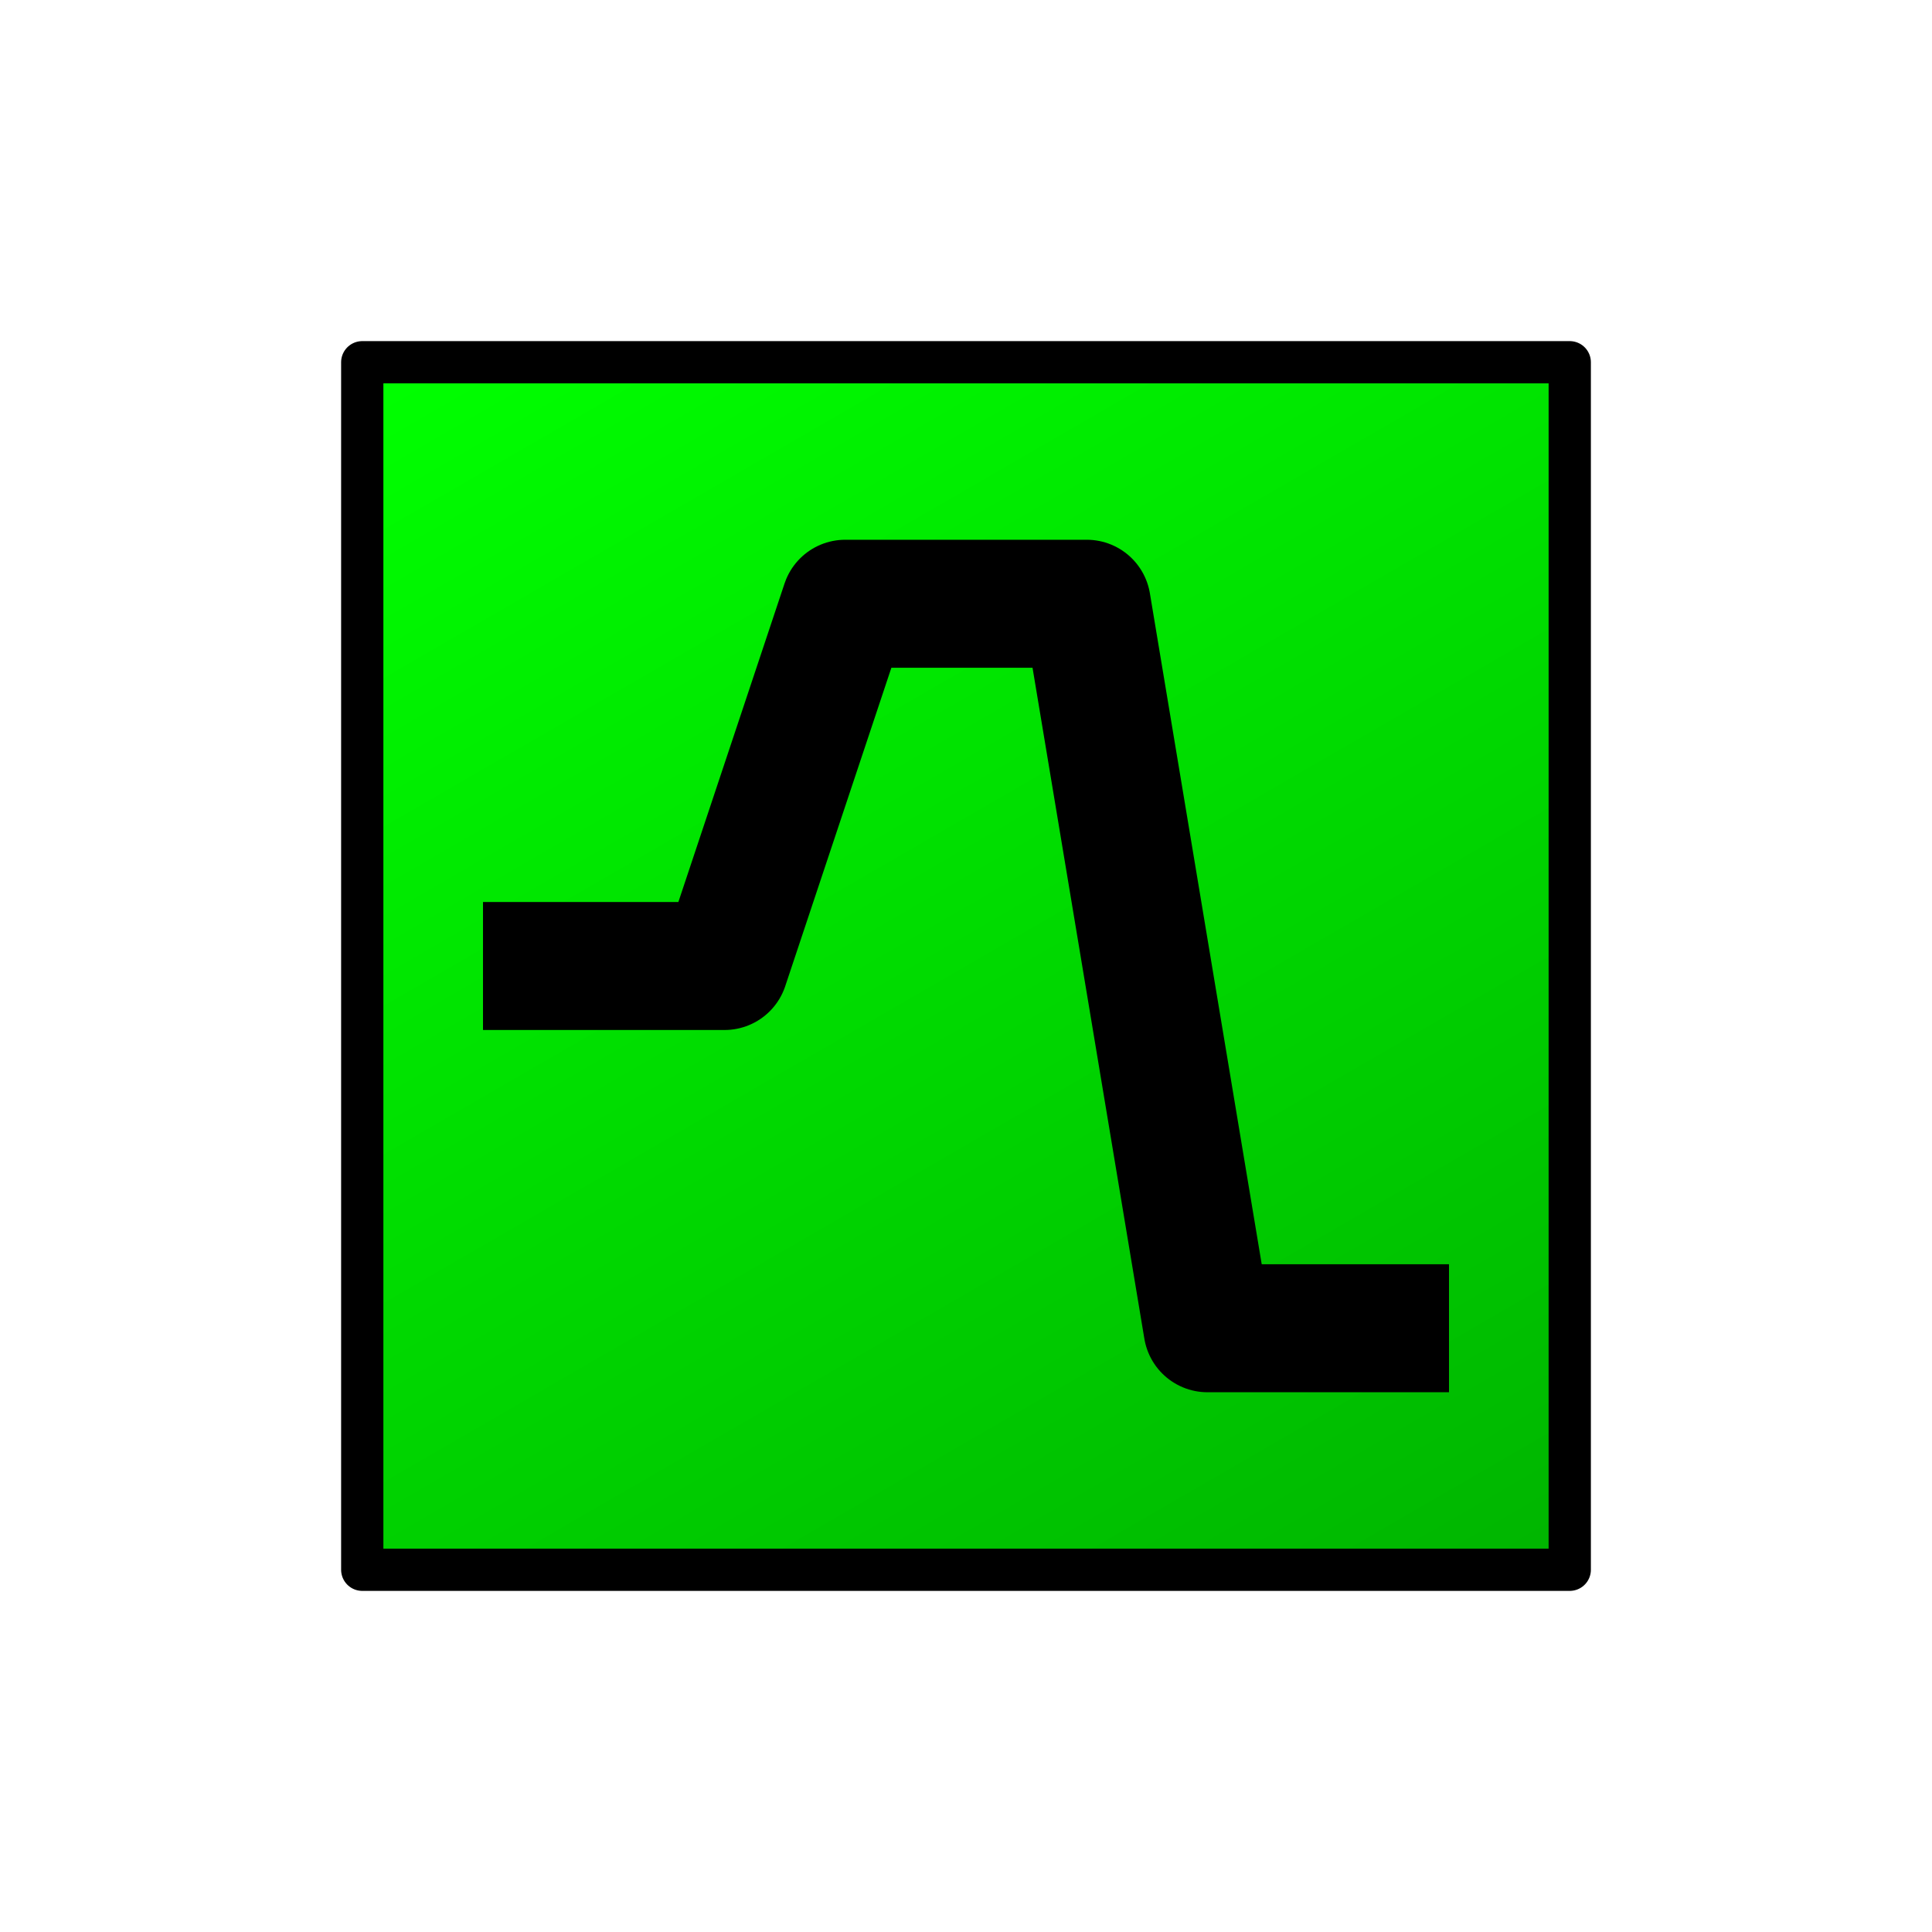
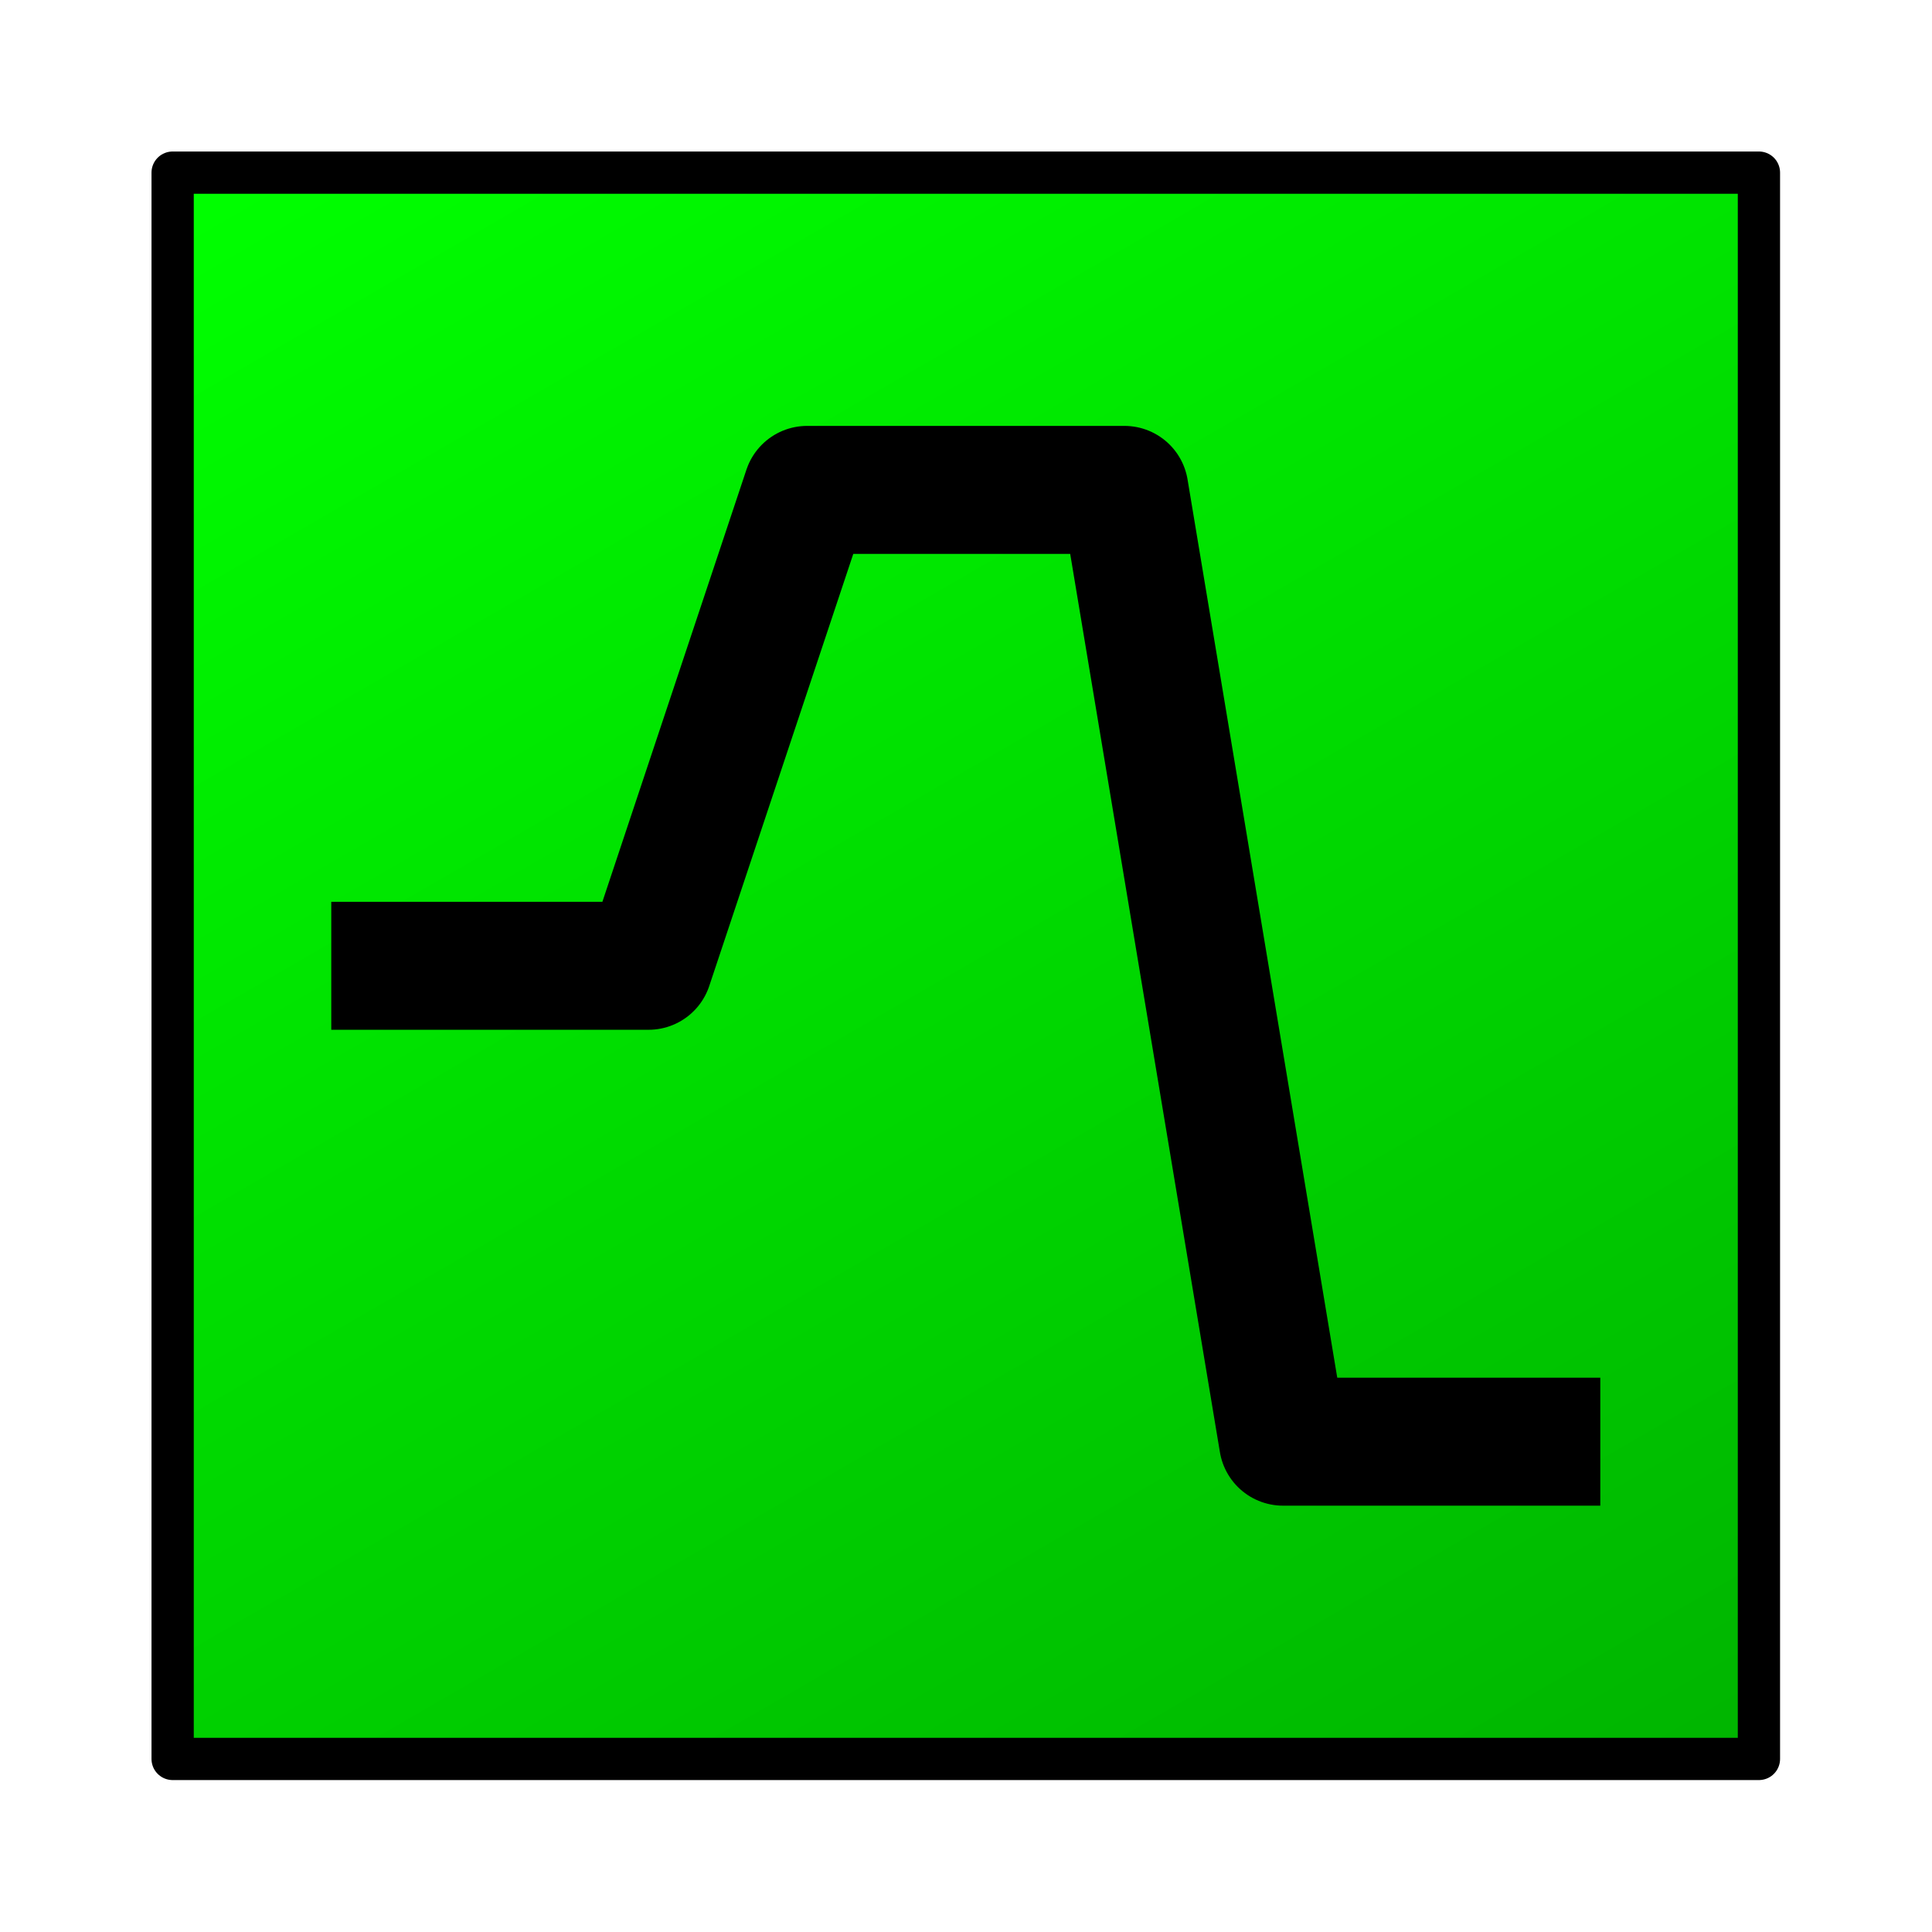
- <svg xmlns="http://www.w3.org/2000/svg" xmlns:ns1="http://xml.openoffice.org/svg/export" version="1.2" width="16mm" height="16mm" viewBox="0 0 1600 1600" preserveAspectRatio="xMidYMid" fill-rule="evenodd" stroke-width="28.222" stroke-linejoin="round" xml:space="preserve">
+ <svg xmlns="http://www.w3.org/2000/svg" width="16mm" height="16mm" fill-rule="evenodd" stroke-linejoin="round" stroke-width="28.222" preserveAspectRatio="xMidYMid" version="1.2" viewBox="0 0 1600 1600" xml:space="preserve">
  <defs class="ClipPathGroup">
-     <clipPath id="presentation_clip_path" clipPathUnits="userSpaceOnUse">
-       <rect x="0" y="0" width="1600" height="1600" />
-     </clipPath>
-     <clipPath id="presentation_clip_path_shrink" clipPathUnits="userSpaceOnUse">
-       <rect x="1" y="1" width="1597" height="1597" />
+     <clipPath id="presentation_clip_path">
+       <rect width="1600" height="1600" />
    </clipPath>
  </defs>
  <defs class="TextShapeIndex">
-     <g ns1:slide="id1" ns1:id-list="id3 id4" />
-   </defs>
+  </defs>
  <defs class="EmbeddedBulletChars">
-     <g id="bullet-char-template-57356" transform="scale(0.0004882812,-0.0004882812)">
-       <path d="M 580,1141 L 1163,571 580,0 -4,571 580,1141 Z" />
-     </g>
-     <g id="bullet-char-template-57354" transform="scale(0.0004882812,-0.0004882812)">
-       <path d="M 8,1128 L 1137,1128 1137,0 8,0 8,1128 Z" />
-     </g>
-     <g id="bullet-char-template-10146" transform="scale(0.0004882812,-0.0004882812)">
-       <path d="M 174,0 L 602,739 174,1481 1456,739 174,0 Z M 1358,739 L 309,1346 659,739 1358,739 Z" />
-     </g>
-     <g id="bullet-char-template-10132" transform="scale(0.0004882812,-0.0004882812)">
-       <path d="M 2015,739 L 1276,0 717,0 1260,543 174,543 174,936 1260,936 717,1481 1274,1481 2015,739 Z" />
-     </g>
-     <g id="bullet-char-template-10007" transform="scale(0.0004882812,-0.0004882812)">
-       <path d="M 0,-2 C -7,14 -16,27 -25,37 L 356,567 C 262,823 215,952 215,954 215,979 228,992 255,992 264,992 276,990 289,987 310,991 331,999 354,1012 L 381,999 492,748 772,1049 836,1024 860,1049 C 881,1039 901,1025 922,1006 886,937 835,863 770,784 769,783 710,716 594,584 L 774,223 C 774,196 753,168 711,139 L 727,119 C 717,90 699,76 672,76 641,76 570,178 457,381 L 164,-76 C 142,-110 111,-127 72,-127 30,-127 9,-110 8,-76 1,-67 -2,-52 -2,-32 -2,-23 -1,-13 0,-2 Z" />
-     </g>
-     <g id="bullet-char-template-10004" transform="scale(0.0004882812,-0.0004882812)">
-       <path d="M 285,-33 C 182,-33 111,30 74,156 52,228 41,333 41,471 41,549 55,616 82,672 116,743 169,778 240,778 293,778 328,747 346,684 L 369,508 C 377,444 397,411 428,410 L 1163,1116 C 1174,1127 1196,1133 1229,1133 1271,1133 1292,1118 1292,1087 L 1292,965 C 1292,929 1282,901 1262,881 L 442,47 C 390,-6 338,-33 285,-33 Z" />
-     </g>
-     <g id="bullet-char-template-9679" transform="scale(0.0004882812,-0.0004882812)">
-       <path d="M 813,0 C 632,0 489,54 383,161 276,268 223,411 223,592 223,773 276,916 383,1023 489,1130 632,1184 813,1184 992,1184 1136,1130 1245,1023 1353,916 1407,772 1407,592 1407,412 1353,268 1245,161 1136,54 992,0 813,0 Z" />
-     </g>
-     <g id="bullet-char-template-8226" transform="scale(0.0004882812,-0.0004882812)">
-       <path d="M 346,457 C 273,457 209,483 155,535 101,586 74,649 74,723 74,796 101,859 155,911 209,963 273,989 346,989 419,989 480,963 531,910 582,859 608,796 608,723 608,648 583,586 532,535 482,483 420,457 346,457 Z" />
-     </g>
-     <g id="bullet-char-template-8211" transform="scale(0.0004882812,-0.0004882812)">
-       <path d="M -4,459 L 1135,459 1135,606 -4,606 -4,459 Z" />
-     </g>
-     <g id="bullet-char-template-61548" transform="scale(0.0004882812,-0.0004882812)">
-       <path d="M 173,740 C 173,903 231,1043 346,1159 462,1274 601,1332 765,1332 928,1332 1067,1274 1183,1159 1299,1043 1357,903 1357,740 1357,577 1299,437 1183,322 1067,206 928,148 765,148 601,148 462,206 346,322 231,437 173,577 173,740 Z" />
-     </g>
-   </defs>
-   <defs class="TextEmbeddedBitmaps" />
-   <g>
-     <g id="id2" class="Master_Slide">
-       <g id="bg-id2" class="Background" />
-       <g id="bo-id2" class="BackgroundObjects" />
-     </g>
+  </defs>
+   <g transform="matrix(1.3137 0 0 1.3137 -251.14 -251.14)" stroke-width="21.482">
+     <g class="Master_Slide" stroke-width="21.482">
  </g>
-   <g class="SlideGroup">
-     <g>
-       <g id="container-id1">
-         <g id="id1" class="Slide" clip-path="url(#presentation_clip_path)">
-           <g class="Page">
+   </g>
+   <g class="SlideGroup" transform="matrix(1.3137 0 0 1.3137 -251.14 -251.14)" stroke-width="21.482">
+     <g stroke-width="21.482">
+       <g stroke-width="21.482">
+         <g class="Slide" clip-path="url(#presentation_clip_path)" stroke-width="21.482">
+           <g class="Page" stroke-width="21.482">
            <g class="com.sun.star.drawing.CustomShape">
-               <g id="id3">
-                 <rect class="BoundingBox" stroke="none" fill="none" x="282" y="282" width="1037" height="1037" />
-                 <g>
-                   <defs>
-                     <linearGradient id="gradient1" x1="458" y1="209" x2="1142" y2="1391" gradientUnits="userSpaceOnUse">
-                       <stop offset="0.016" style="stop-color:rgb(0,255,0)" />
-                       <stop offset="0.016" style="stop-color:rgb(0,254,0)" />
-                       <stop offset="0.031" style="stop-color:rgb(0,254,0)" />
-                       <stop offset="0.031" style="stop-color:rgb(0,253,0)" />
-                       <stop offset="0.047" style="stop-color:rgb(0,253,0)" />
-                       <stop offset="0.047" style="stop-color:rgb(0,252,0)" />
-                       <stop offset="0.062" style="stop-color:rgb(0,252,0)" />
-                       <stop offset="0.062" style="stop-color:rgb(0,251,0)" />
-                       <stop offset="0.078" style="stop-color:rgb(0,251,0)" />
-                       <stop offset="0.078" style="stop-color:rgb(0,250,0)" />
-                       <stop offset="0.094" style="stop-color:rgb(0,250,0)" />
-                       <stop offset="0.094" style="stop-color:rgb(0,248,0)" />
-                       <stop offset="0.109" style="stop-color:rgb(0,248,0)" />
-                       <stop offset="0.109" style="stop-color:rgb(0,247,0)" />
-                       <stop offset="0.125" style="stop-color:rgb(0,247,0)" />
-                       <stop offset="0.125" style="stop-color:rgb(0,246,0)" />
-                       <stop offset="0.141" style="stop-color:rgb(0,246,0)" />
-                       <stop offset="0.141" style="stop-color:rgb(0,245,0)" />
-                       <stop offset="0.156" style="stop-color:rgb(0,245,0)" />
-                       <stop offset="0.156" style="stop-color:rgb(0,244,0)" />
-                       <stop offset="0.172" style="stop-color:rgb(0,244,0)" />
-                       <stop offset="0.172" style="stop-color:rgb(0,242,0)" />
-                       <stop offset="0.188" style="stop-color:rgb(0,242,0)" />
-                       <stop offset="0.188" style="stop-color:rgb(0,241,0)" />
-                       <stop offset="0.203" style="stop-color:rgb(0,241,0)" />
-                       <stop offset="0.203" style="stop-color:rgb(0,240,0)" />
-                       <stop offset="0.219" style="stop-color:rgb(0,240,0)" />
-                       <stop offset="0.219" style="stop-color:rgb(0,239,0)" />
-                       <stop offset="0.234" style="stop-color:rgb(0,239,0)" />
-                       <stop offset="0.234" style="stop-color:rgb(0,238,0)" />
-                       <stop offset="0.25" style="stop-color:rgb(0,238,0)" />
-                       <stop offset="0.25" style="stop-color:rgb(0,236,0)" />
-                       <stop offset="0.266" style="stop-color:rgb(0,236,0)" />
-                       <stop offset="0.266" style="stop-color:rgb(0,235,0)" />
-                       <stop offset="0.281" style="stop-color:rgb(0,235,0)" />
-                       <stop offset="0.281" style="stop-color:rgb(0,234,0)" />
-                       <stop offset="0.297" style="stop-color:rgb(0,234,0)" />
-                       <stop offset="0.297" style="stop-color:rgb(0,233,0)" />
-                       <stop offset="0.312" style="stop-color:rgb(0,233,0)" />
-                       <stop offset="0.312" style="stop-color:rgb(0,232,0)" />
-                       <stop offset="0.328" style="stop-color:rgb(0,232,0)" />
-                       <stop offset="0.328" style="stop-color:rgb(0,231,0)" />
-                       <stop offset="0.344" style="stop-color:rgb(0,231,0)" />
-                       <stop offset="0.344" style="stop-color:rgb(0,229,0)" />
-                       <stop offset="0.359" style="stop-color:rgb(0,229,0)" />
-                       <stop offset="0.359" style="stop-color:rgb(0,228,0)" />
-                       <stop offset="0.375" style="stop-color:rgb(0,228,0)" />
-                       <stop offset="0.375" style="stop-color:rgb(0,227,0)" />
-                       <stop offset="0.391" style="stop-color:rgb(0,227,0)" />
-                       <stop offset="0.391" style="stop-color:rgb(0,226,0)" />
-                       <stop offset="0.406" style="stop-color:rgb(0,226,0)" />
-                       <stop offset="0.406" style="stop-color:rgb(0,225,0)" />
-                       <stop offset="0.422" style="stop-color:rgb(0,225,0)" />
-                       <stop offset="0.422" style="stop-color:rgb(0,223,0)" />
-                       <stop offset="0.438" style="stop-color:rgb(0,223,0)" />
-                       <stop offset="0.438" style="stop-color:rgb(0,222,0)" />
-                       <stop offset="0.453" style="stop-color:rgb(0,222,0)" />
-                       <stop offset="0.453" style="stop-color:rgb(0,221,0)" />
-                       <stop offset="0.469" style="stop-color:rgb(0,221,0)" />
-                       <stop offset="0.469" style="stop-color:rgb(0,220,0)" />
-                       <stop offset="0.484" style="stop-color:rgb(0,220,0)" />
-                       <stop offset="0.484" style="stop-color:rgb(0,219,0)" />
-                       <stop offset="0.5" style="stop-color:rgb(0,219,0)" />
-                       <stop offset="0.5" style="stop-color:rgb(0,217,0)" />
-                       <stop offset="0.516" style="stop-color:rgb(0,217,0)" />
-                       <stop offset="0.516" style="stop-color:rgb(0,216,0)" />
-                       <stop offset="0.531" style="stop-color:rgb(0,216,0)" />
-                       <stop offset="0.531" style="stop-color:rgb(0,215,0)" />
-                       <stop offset="0.547" style="stop-color:rgb(0,215,0)" />
-                       <stop offset="0.547" style="stop-color:rgb(0,214,0)" />
-                       <stop offset="0.562" style="stop-color:rgb(0,214,0)" />
-                       <stop offset="0.562" style="stop-color:rgb(0,213,0)" />
-                       <stop offset="0.578" style="stop-color:rgb(0,213,0)" />
-                       <stop offset="0.578" style="stop-color:rgb(0,212,0)" />
-                       <stop offset="0.594" style="stop-color:rgb(0,212,0)" />
-                       <stop offset="0.594" style="stop-color:rgb(0,210,0)" />
-                       <stop offset="0.609" style="stop-color:rgb(0,210,0)" />
-                       <stop offset="0.609" style="stop-color:rgb(0,209,0)" />
-                       <stop offset="0.625" style="stop-color:rgb(0,209,0)" />
-                       <stop offset="0.625" style="stop-color:rgb(0,208,0)" />
-                       <stop offset="0.641" style="stop-color:rgb(0,208,0)" />
-                       <stop offset="0.641" style="stop-color:rgb(0,207,0)" />
-                       <stop offset="0.656" style="stop-color:rgb(0,207,0)" />
-                       <stop offset="0.656" style="stop-color:rgb(0,206,0)" />
-                       <stop offset="0.672" style="stop-color:rgb(0,206,0)" />
-                       <stop offset="0.672" style="stop-color:rgb(0,204,0)" />
-                       <stop offset="0.688" style="stop-color:rgb(0,204,0)" />
-                       <stop offset="0.688" style="stop-color:rgb(0,203,0)" />
-                       <stop offset="0.703" style="stop-color:rgb(0,203,0)" />
-                       <stop offset="0.703" style="stop-color:rgb(0,202,0)" />
-                       <stop offset="0.719" style="stop-color:rgb(0,202,0)" />
-                       <stop offset="0.719" style="stop-color:rgb(0,201,0)" />
-                       <stop offset="0.734" style="stop-color:rgb(0,201,0)" />
-                       <stop offset="0.734" style="stop-color:rgb(0,200,0)" />
-                       <stop offset="0.75" style="stop-color:rgb(0,200,0)" />
-                       <stop offset="0.75" style="stop-color:rgb(0,198,0)" />
-                       <stop offset="0.766" style="stop-color:rgb(0,198,0)" />
-                       <stop offset="0.766" style="stop-color:rgb(0,197,0)" />
-                       <stop offset="0.781" style="stop-color:rgb(0,197,0)" />
-                       <stop offset="0.781" style="stop-color:rgb(0,196,0)" />
-                       <stop offset="0.797" style="stop-color:rgb(0,196,0)" />
-                       <stop offset="0.797" style="stop-color:rgb(0,195,0)" />
-                       <stop offset="0.812" style="stop-color:rgb(0,195,0)" />
-                       <stop offset="0.812" style="stop-color:rgb(0,194,0)" />
-                       <stop offset="0.828" style="stop-color:rgb(0,194,0)" />
-                       <stop offset="0.828" style="stop-color:rgb(0,193,0)" />
-                       <stop offset="0.844" style="stop-color:rgb(0,193,0)" />
-                       <stop offset="0.844" style="stop-color:rgb(0,191,0)" />
-                       <stop offset="0.859" style="stop-color:rgb(0,191,0)" />
-                       <stop offset="0.859" style="stop-color:rgb(0,190,0)" />
-                       <stop offset="0.875" style="stop-color:rgb(0,190,0)" />
-                       <stop offset="0.875" style="stop-color:rgb(0,189,0)" />
-                       <stop offset="0.891" style="stop-color:rgb(0,189,0)" />
-                       <stop offset="0.891" style="stop-color:rgb(0,188,0)" />
-                       <stop offset="0.906" style="stop-color:rgb(0,188,0)" />
-                       <stop offset="0.906" style="stop-color:rgb(0,187,0)" />
-                       <stop offset="0.922" style="stop-color:rgb(0,187,0)" />
-                       <stop offset="0.922" style="stop-color:rgb(0,185,0)" />
-                       <stop offset="0.938" style="stop-color:rgb(0,185,0)" />
-                       <stop offset="0.938" style="stop-color:rgb(0,184,0)" />
-                       <stop offset="0.953" style="stop-color:rgb(0,184,0)" />
-                       <stop offset="0.953" style="stop-color:rgb(0,183,0)" />
-                       <stop offset="0.969" style="stop-color:rgb(0,183,0)" />
-                       <stop offset="0.969" style="stop-color:rgb(0,182,0)" />
-                       <stop offset="0.984" style="stop-color:rgb(0,182,0)" />
-                       <stop offset="0.984" style="stop-color:rgb(0,181,0)" />
-                       <stop offset="1" style="stop-color:rgb(0,181,0)" />
-                       <stop offset="1" style="stop-color:rgb(0,179,0)" />
-                     </linearGradient>
-                   </defs>
-                   <path style="fill:url(#gradient1)" d="M 800,1300 L 300,1300 300,300 1300,300 1300,1300 800,1300 Z" />
-                 </g>
-                 <path fill="none" stroke="rgb(0,0,0)" stroke-width="35" stroke-linejoin="round" d="M 800,1300 L 300,1300 300,300 1300,300 1300,1300 800,1300 Z" />
+               <rect class="BoundingBox" x="282" y="282" width="1037" height="1037" fill="none" stroke-width="15.446" />
+               <g stroke-width="21.482">
+                 <defs>
+                   <linearGradient id="gradient1" x1="458" x2="1142" y1="209" y2="1391" gradientUnits="userSpaceOnUse">
+                     <stop stop-color="#0f0" offset=".016" />
+                     <stop stop-color="#00fe00" offset=".016" />
+                     <stop stop-color="#00fe00" offset=".031" />
+                     <stop stop-color="#00fd00" offset=".031" />
+                     <stop stop-color="#00fd00" offset=".047" />
+                     <stop stop-color="#00fc00" offset=".047" />
+                     <stop stop-color="#00fc00" offset=".062" />
+                     <stop stop-color="#00fb00" offset=".062" />
+                     <stop stop-color="#00fb00" offset=".078" />
+                     <stop stop-color="#00fa00" offset=".078" />
+                     <stop stop-color="#00fa00" offset=".094" />
+                     <stop stop-color="#00f800" offset=".094" />
+                     <stop stop-color="#00f800" offset=".109" />
+                     <stop stop-color="#00f700" offset=".109" />
+                     <stop stop-color="#00f700" offset=".125" />
+                     <stop stop-color="#00f600" offset=".125" />
+                     <stop stop-color="#00f600" offset=".141" />
+                     <stop stop-color="#00f500" offset=".141" />
+                     <stop stop-color="#00f500" offset=".156" />
+                     <stop stop-color="#00f400" offset=".156" />
+                     <stop stop-color="#00f400" offset=".172" />
+                     <stop stop-color="#00f200" offset=".172" />
+                     <stop stop-color="#00f200" offset=".188" />
+                     <stop stop-color="#00f100" offset=".188" />
+                     <stop stop-color="#00f100" offset=".203" />
+                     <stop stop-color="#00f000" offset=".203" />
+                     <stop stop-color="#00f000" offset=".219" />
+                     <stop stop-color="#00ef00" offset=".219" />
+                     <stop stop-color="#00ef00" offset=".234" />
+                     <stop stop-color="#0e0" offset=".234" />
+                     <stop stop-color="#0e0" offset=".25" />
+                     <stop stop-color="#00ec00" offset=".25" />
+                     <stop stop-color="#00ec00" offset=".266" />
+                     <stop stop-color="#00eb00" offset=".266" />
+                     <stop stop-color="#00eb00" offset=".281" />
+                     <stop stop-color="#00ea00" offset=".281" />
+                     <stop stop-color="#00ea00" offset=".297" />
+                     <stop stop-color="#00e900" offset=".297" />
+                     <stop stop-color="#00e900" offset=".312" />
+                     <stop stop-color="#00e800" offset=".312" />
+                     <stop stop-color="#00e800" offset=".328" />
+                     <stop stop-color="#00e700" offset=".328" />
+                     <stop stop-color="#00e700" offset=".344" />
+                     <stop stop-color="#00e500" offset=".344" />
+                     <stop stop-color="#00e500" offset=".359" />
+                     <stop stop-color="#00e400" offset=".359" />
+                     <stop stop-color="#00e400" offset=".375" />
+                     <stop stop-color="#00e300" offset=".375" />
+                     <stop stop-color="#00e300" offset=".391" />
+                     <stop stop-color="#00e200" offset=".391" />
+                     <stop stop-color="#00e200" offset=".406" />
+                     <stop stop-color="#00e100" offset=".406" />
+                     <stop stop-color="#00e100" offset=".422" />
+                     <stop stop-color="#00df00" offset=".422" />
+                     <stop stop-color="#00df00" offset=".438" />
+                     <stop stop-color="#00de00" offset=".438" />
+                     <stop stop-color="#00de00" offset=".453" />
+                     <stop stop-color="#0d0" offset=".453" />
+                     <stop stop-color="#0d0" offset=".469" />
+                     <stop stop-color="#00dc00" offset=".469" />
+                     <stop stop-color="#00dc00" offset=".484" />
+                     <stop stop-color="#00db00" offset=".484" />
+                     <stop stop-color="#00db00" offset=".5" />
+                     <stop stop-color="#00d900" offset=".5" />
+                     <stop stop-color="#00d900" offset=".516" />
+                     <stop stop-color="#00d800" offset=".516" />
+                     <stop stop-color="#00d800" offset=".531" />
+                     <stop stop-color="#00d700" offset=".531" />
+                     <stop stop-color="#00d700" offset=".547" />
+                     <stop stop-color="#00d600" offset=".547" />
+                     <stop stop-color="#00d600" offset=".562" />
+                     <stop stop-color="#00d500" offset=".562" />
+                     <stop stop-color="#00d500" offset=".578" />
+                     <stop stop-color="#00d400" offset=".578" />
+                     <stop stop-color="#00d400" offset=".594" />
+                     <stop stop-color="#00d200" offset=".594" />
+                     <stop stop-color="#00d200" offset=".609" />
+                     <stop stop-color="#00d100" offset=".609" />
+                     <stop stop-color="#00d100" offset=".625" />
+                     <stop stop-color="#00d000" offset=".625" />
+                     <stop stop-color="#00d000" offset=".641" />
+                     <stop stop-color="#00cf00" offset=".641" />
+                     <stop stop-color="#00cf00" offset=".656" />
+                     <stop stop-color="#00ce00" offset=".656" />
+                     <stop stop-color="#00ce00" offset=".672" />
+                     <stop stop-color="#0c0" offset=".672" />
+                     <stop stop-color="#0c0" offset=".688" />
+                     <stop stop-color="#00cb00" offset=".688" />
+                     <stop stop-color="#00cb00" offset=".703" />
+                     <stop stop-color="#00ca00" offset=".703" />
+                     <stop stop-color="#00ca00" offset=".719" />
+                     <stop stop-color="#00c900" offset=".719" />
+                     <stop stop-color="#00c900" offset=".734" />
+                     <stop stop-color="#00c800" offset=".734" />
+                     <stop stop-color="#00c800" offset=".75" />
+                     <stop stop-color="#00c600" offset=".75" />
+                     <stop stop-color="#00c600" offset=".766" />
+                     <stop stop-color="#00c500" offset=".766" />
+                     <stop stop-color="#00c500" offset=".781" />
+                     <stop stop-color="#00c400" offset=".781" />
+                     <stop stop-color="#00c400" offset=".797" />
+                     <stop stop-color="#00c300" offset=".797" />
+                     <stop stop-color="#00c300" offset=".812" />
+                     <stop stop-color="#00c200" offset=".812" />
+                     <stop stop-color="#00c200" offset=".828" />
+                     <stop stop-color="#00c100" offset=".828" />
+                     <stop stop-color="#00c100" offset=".844" />
+                     <stop stop-color="#00bf00" offset=".844" />
+                     <stop stop-color="#00bf00" offset=".859" />
+                     <stop stop-color="#00be00" offset=".859" />
+                     <stop stop-color="#00be00" offset=".875" />
+                     <stop stop-color="#00bd00" offset=".875" />
+                     <stop stop-color="#00bd00" offset=".891" />
+                     <stop stop-color="#00bc00" offset=".891" />
+                     <stop stop-color="#00bc00" offset=".906" />
+                     <stop stop-color="#0b0" offset=".906" />
+                     <stop stop-color="#0b0" offset=".922" />
+                     <stop stop-color="#00b900" offset=".922" />
+                     <stop stop-color="#00b900" offset=".938" />
+                     <stop stop-color="#00b800" offset=".938" />
+                     <stop stop-color="#00b800" offset=".953" />
+                     <stop stop-color="#00b700" offset=".953" />
+                     <stop stop-color="#00b700" offset=".969" />
+                     <stop stop-color="#00b600" offset=".969" />
+                     <stop stop-color="#00b600" offset=".984" />
+                     <stop stop-color="#00b500" offset=".984" />
+                     <stop stop-color="#00b500" offset="1" />
+                     <stop stop-color="#00b300" offset="1" />
+                   </linearGradient>
+                 </defs>
+                 <path d="m800 1300h-500v-1e3h1e3v1e3z" fill="url(#gradient1)" stroke-width="21.482" />
              </g>
+               <path d="m800 1300h-500v-1e3h1e3v1e3z" fill="none" stroke="#000" stroke-linejoin="round" stroke-width="26.642" />
            </g>
            <g class="com.sun.star.drawing.PolyLineShape">
-               <g id="id4">
-                 <rect class="BoundingBox" stroke="none" fill="none" x="347" y="446" width="907" height="708" />
-                 <path fill="none" stroke="rgb(0,0,0)" stroke-width="106" stroke-linejoin="round" d="M 400,800 L 600,800 700,500 900,500 1000,1100 1200,1100" />
+               <g fill="none">
+                 <rect class="BoundingBox" x="347" y="446" width="907" height="708" stroke-width="15.446" />
+                 <path d="m400 800h200l100-300h200l100 600h200" stroke="#000" stroke-linejoin="round" stroke-width="80.686" />
              </g>
            </g>
          </g>
        </g>
      </g>
    </g>
  </g>
</svg>
